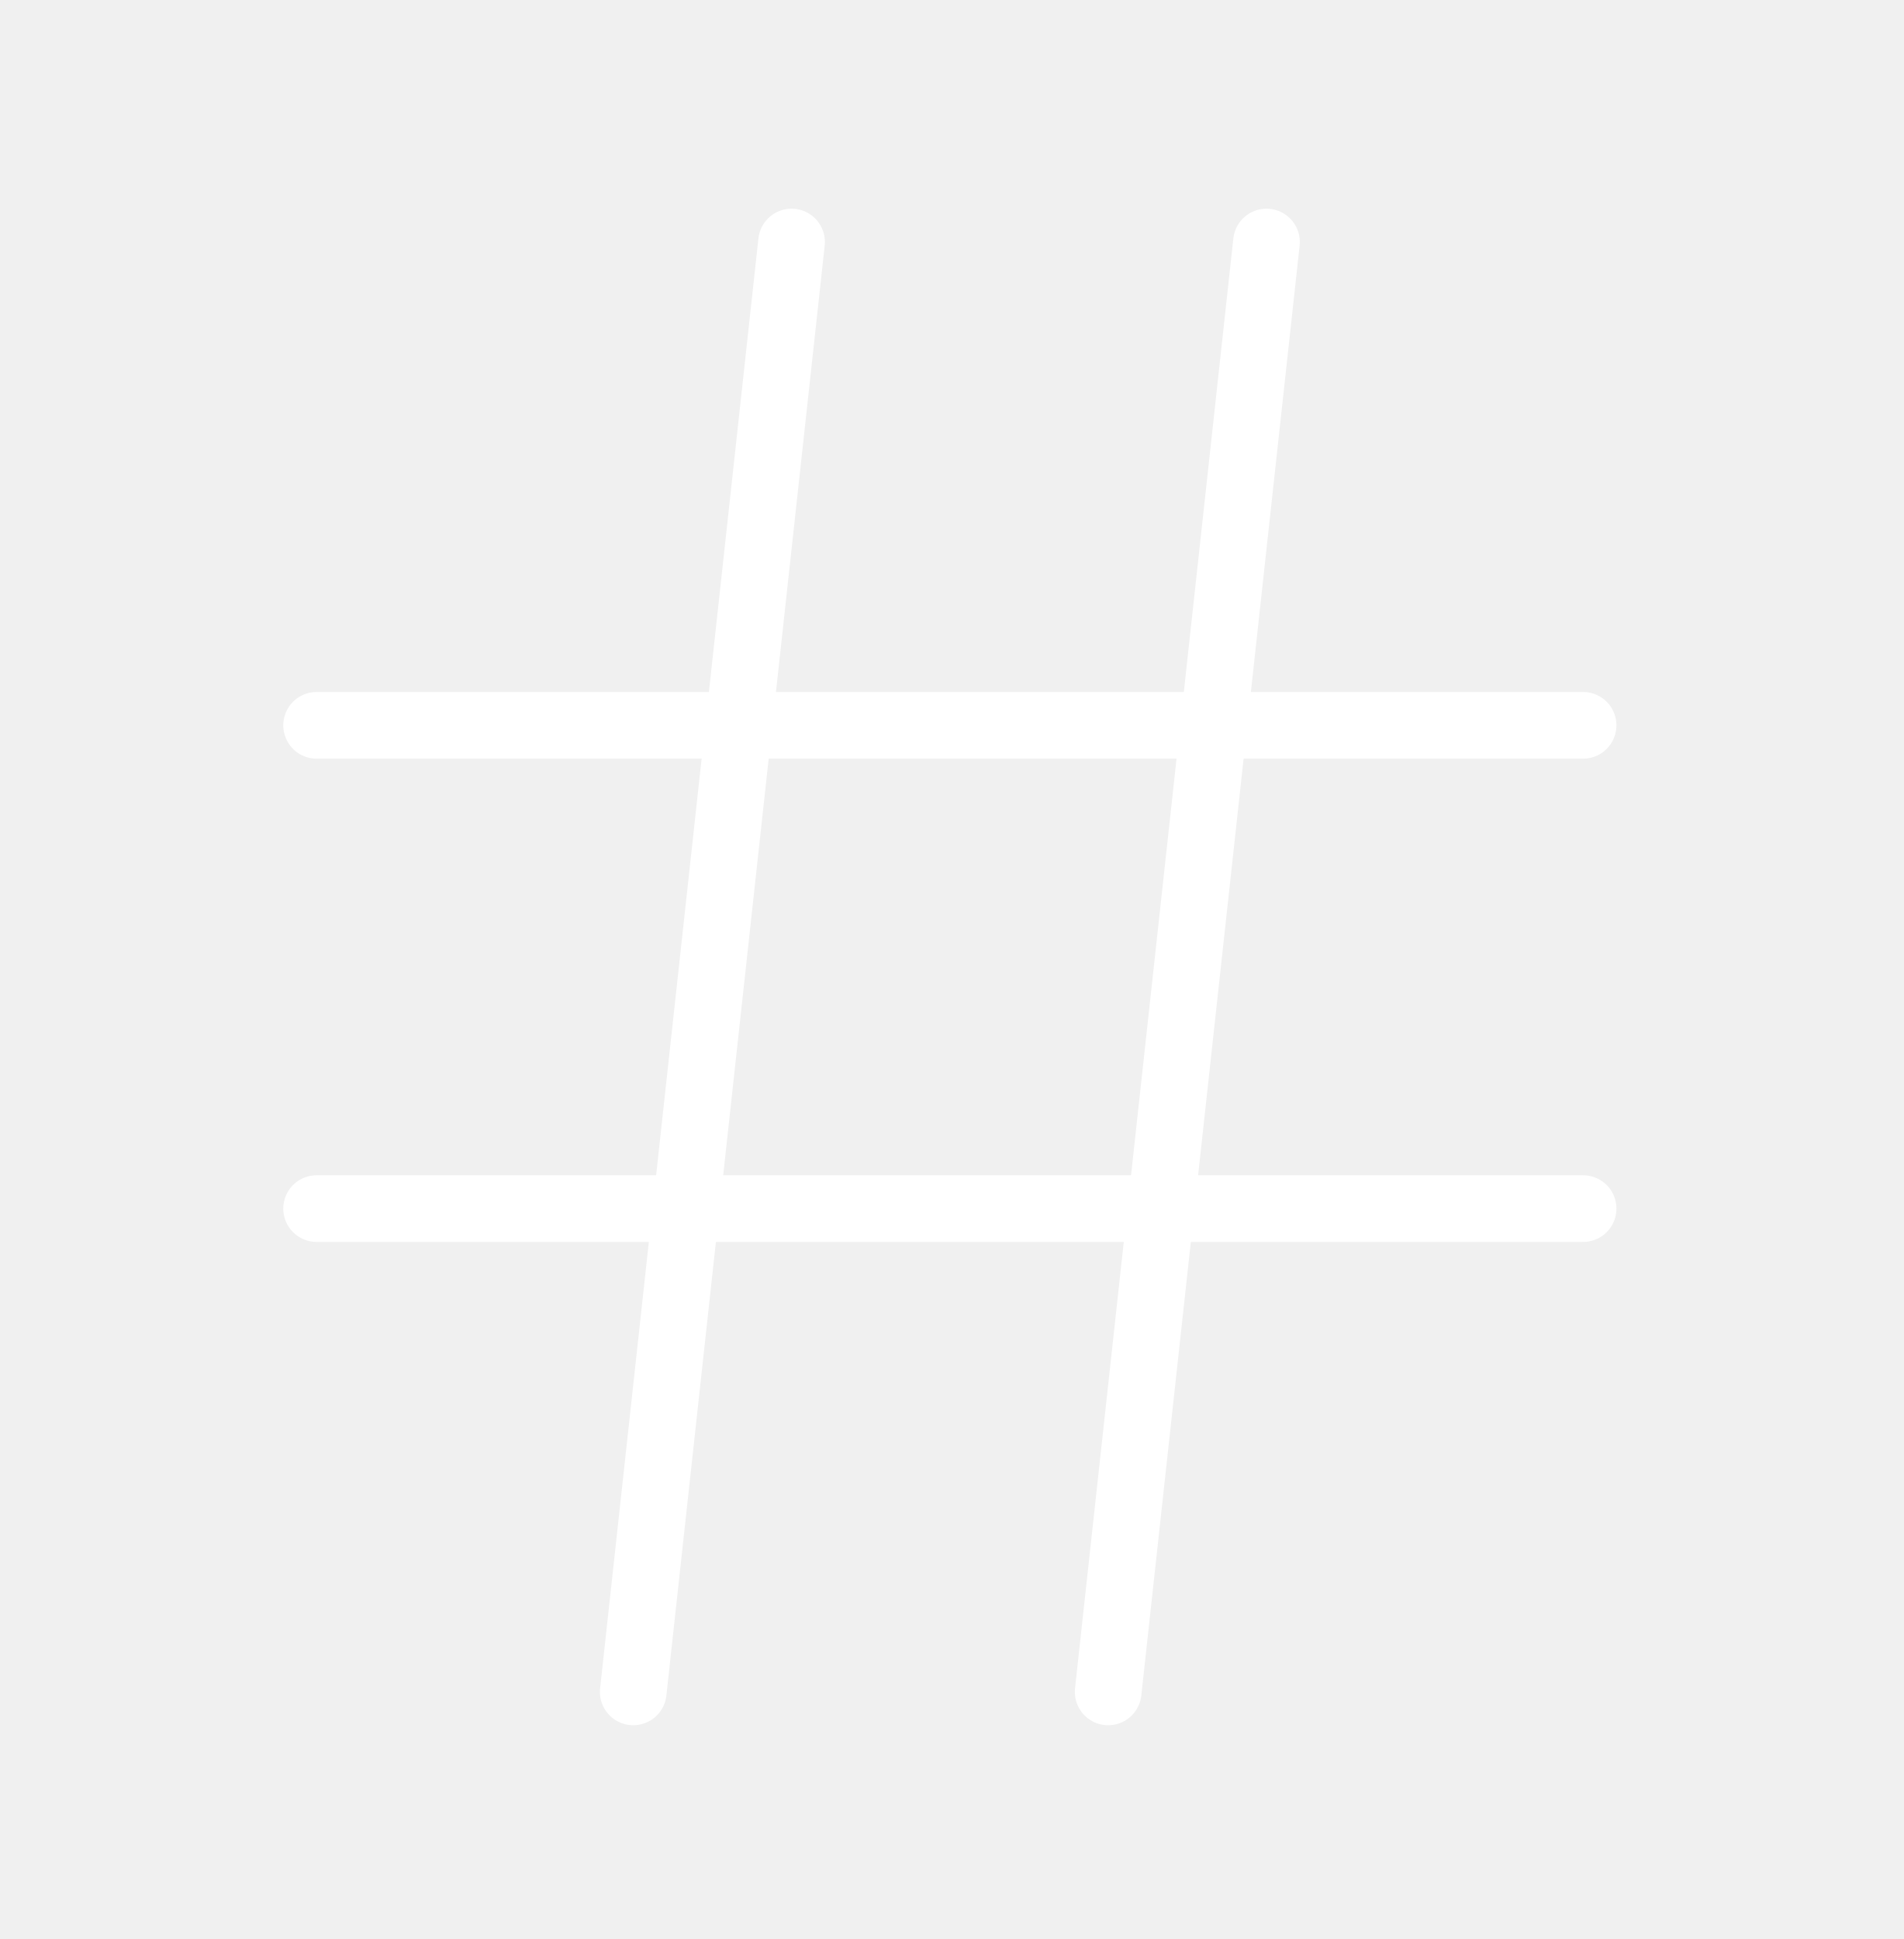
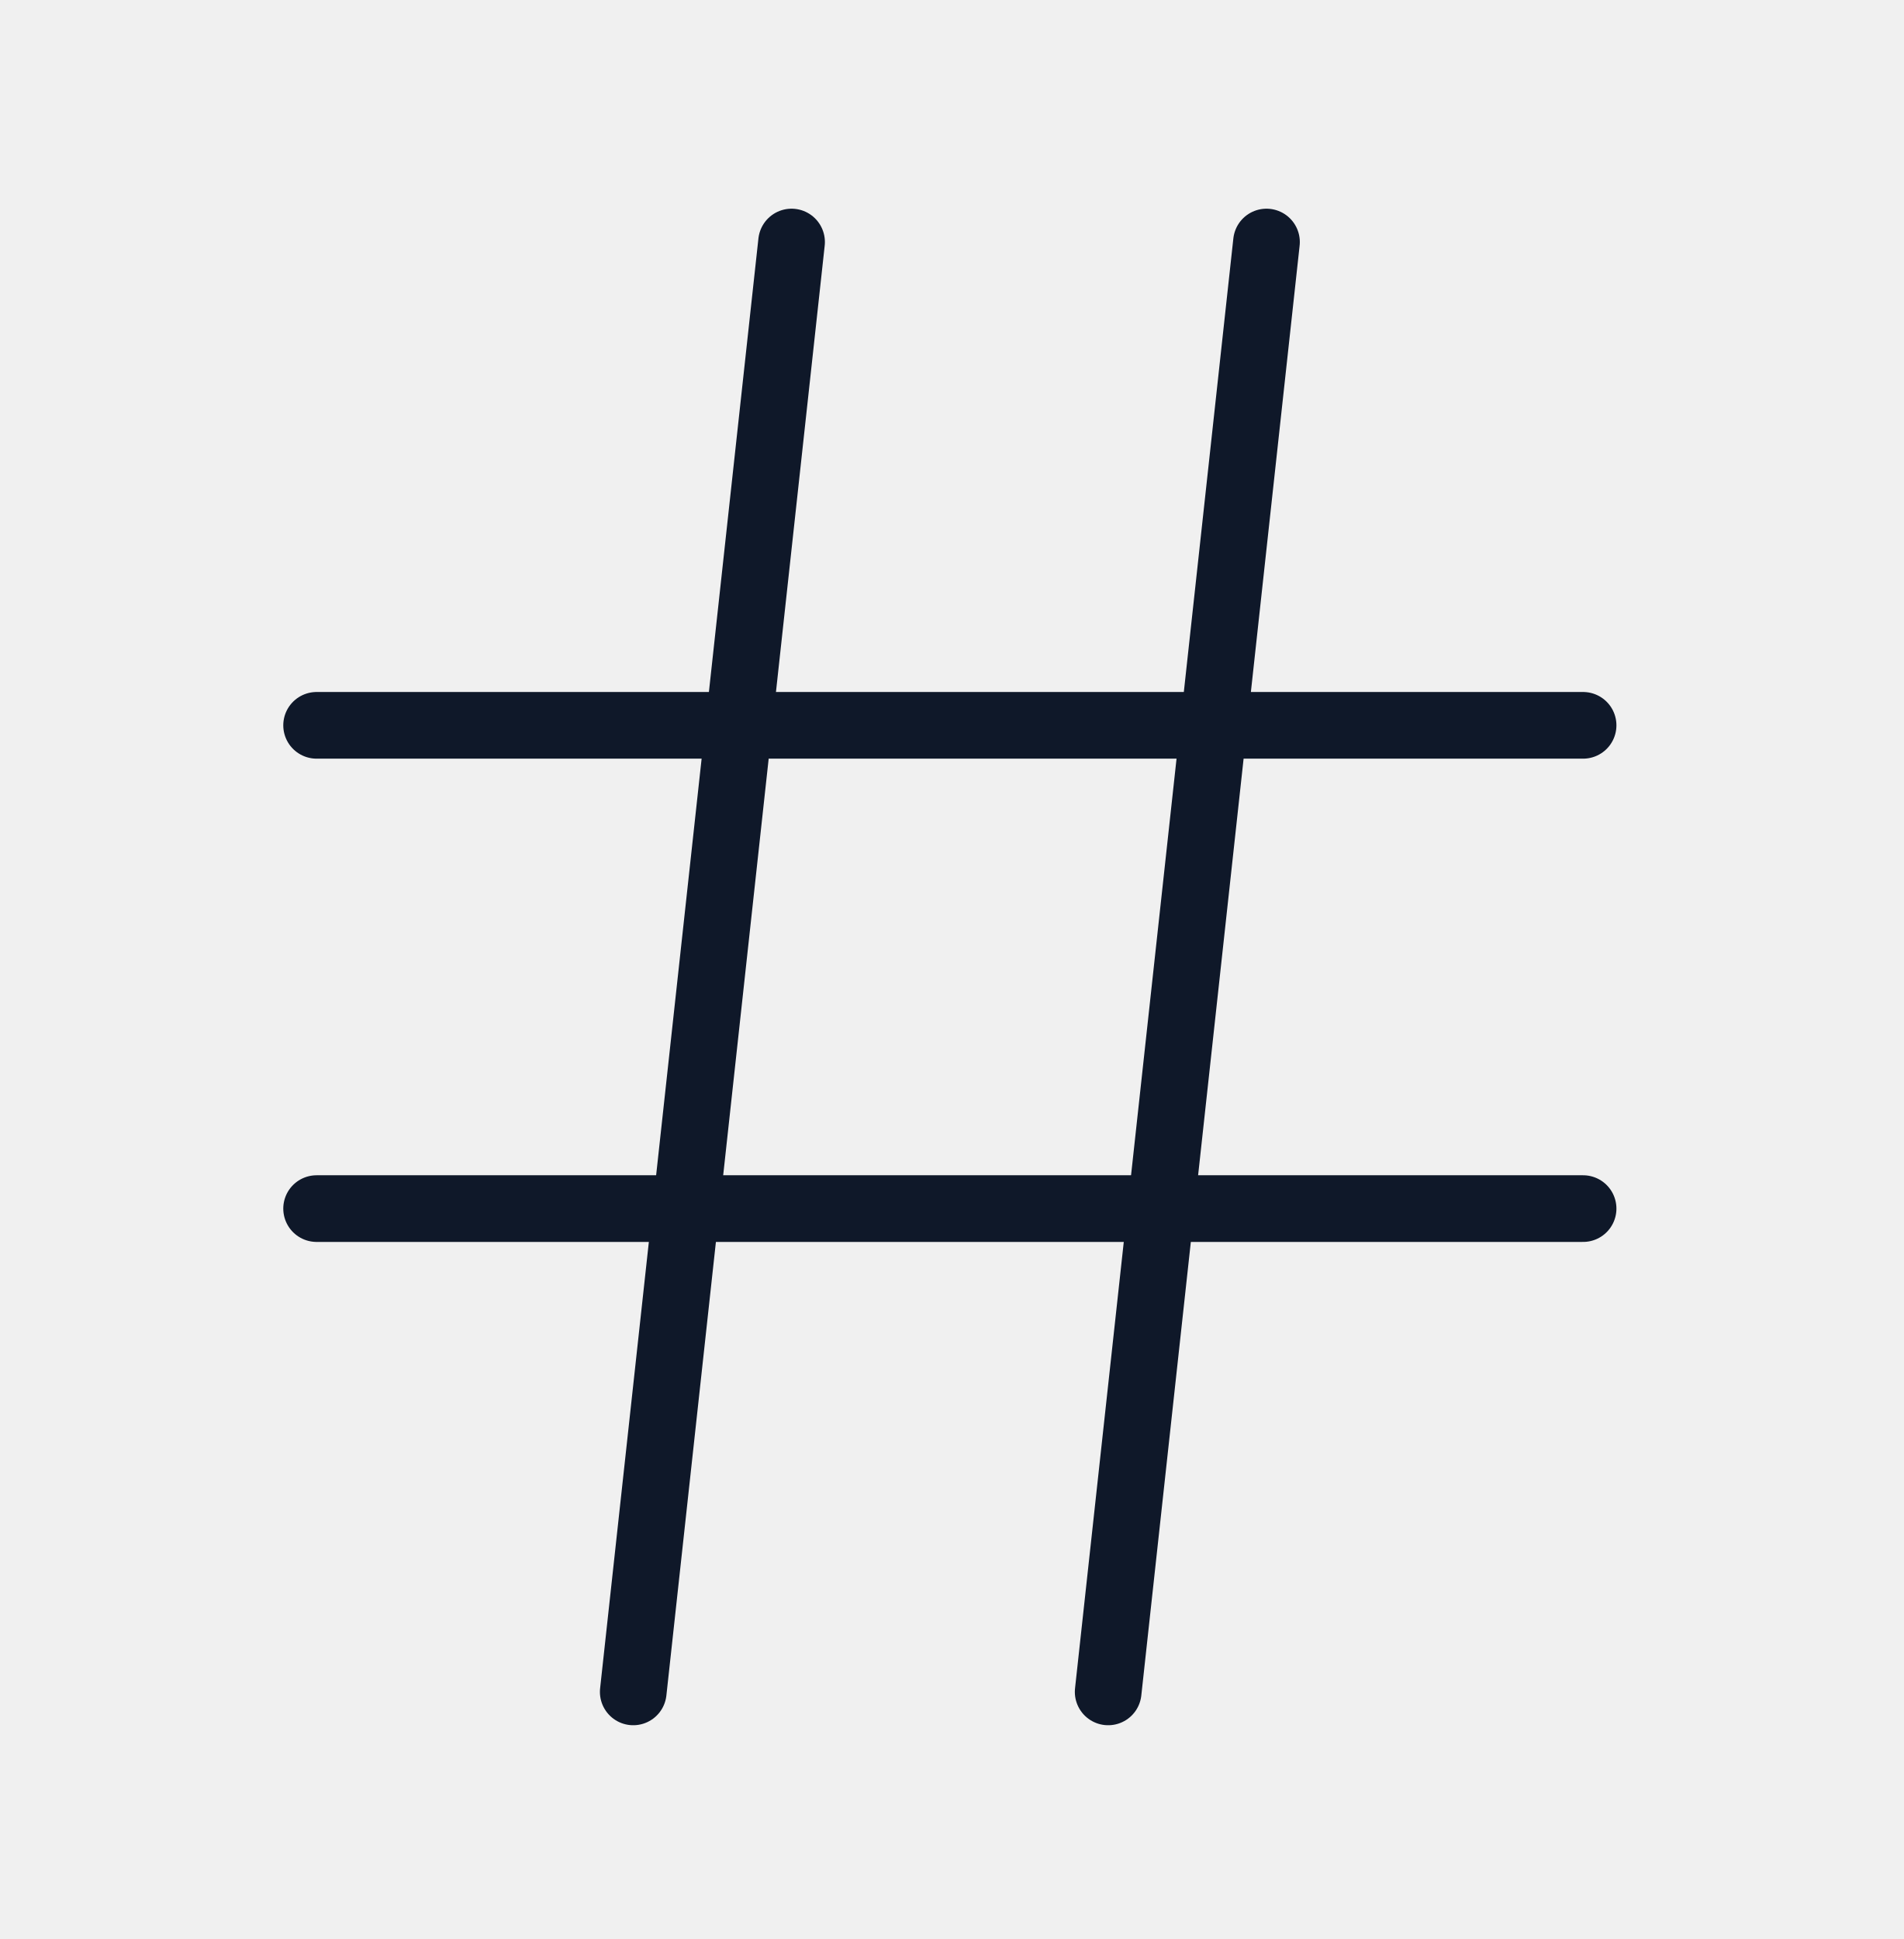
<svg xmlns="http://www.w3.org/2000/svg" width="54" height="55" viewBox="0 0 54 55" fill="none">
-   <path d="M8.981 20.574H44.907" stroke="white" stroke-width="1.891" stroke-linecap="round" stroke-linejoin="round" />
-   <path d="M8.981 34.282H44.907" stroke="white" stroke-width="1.891" stroke-linecap="round" stroke-linejoin="round" />
-   <path d="M22.454 6.865L17.963 47.991" stroke="white" stroke-width="1.891" stroke-linecap="round" stroke-linejoin="round" />
-   <path d="M35.926 6.865L31.435 47.991" stroke="white" stroke-width="1.891" stroke-linecap="round" stroke-linejoin="round" />
+   <path d="M8.981 20.574H44.907" stroke="#0F1829" stroke-width="1.891" stroke-linecap="round" stroke-linejoin="round" />
+   <path d="M8.981 34.282H44.907" stroke="#0F1829" stroke-width="1.891" stroke-linecap="round" stroke-linejoin="round" />
+   <path d="M22.454 6.865L17.963 47.991" stroke="#0F1829" stroke-width="1.891" stroke-linecap="round" stroke-linejoin="round" />
+   <path d="M35.926 6.865L31.435 47.991" stroke="#0F1829" stroke-width="1.891" stroke-linecap="round" stroke-linejoin="round" />
</svg>
